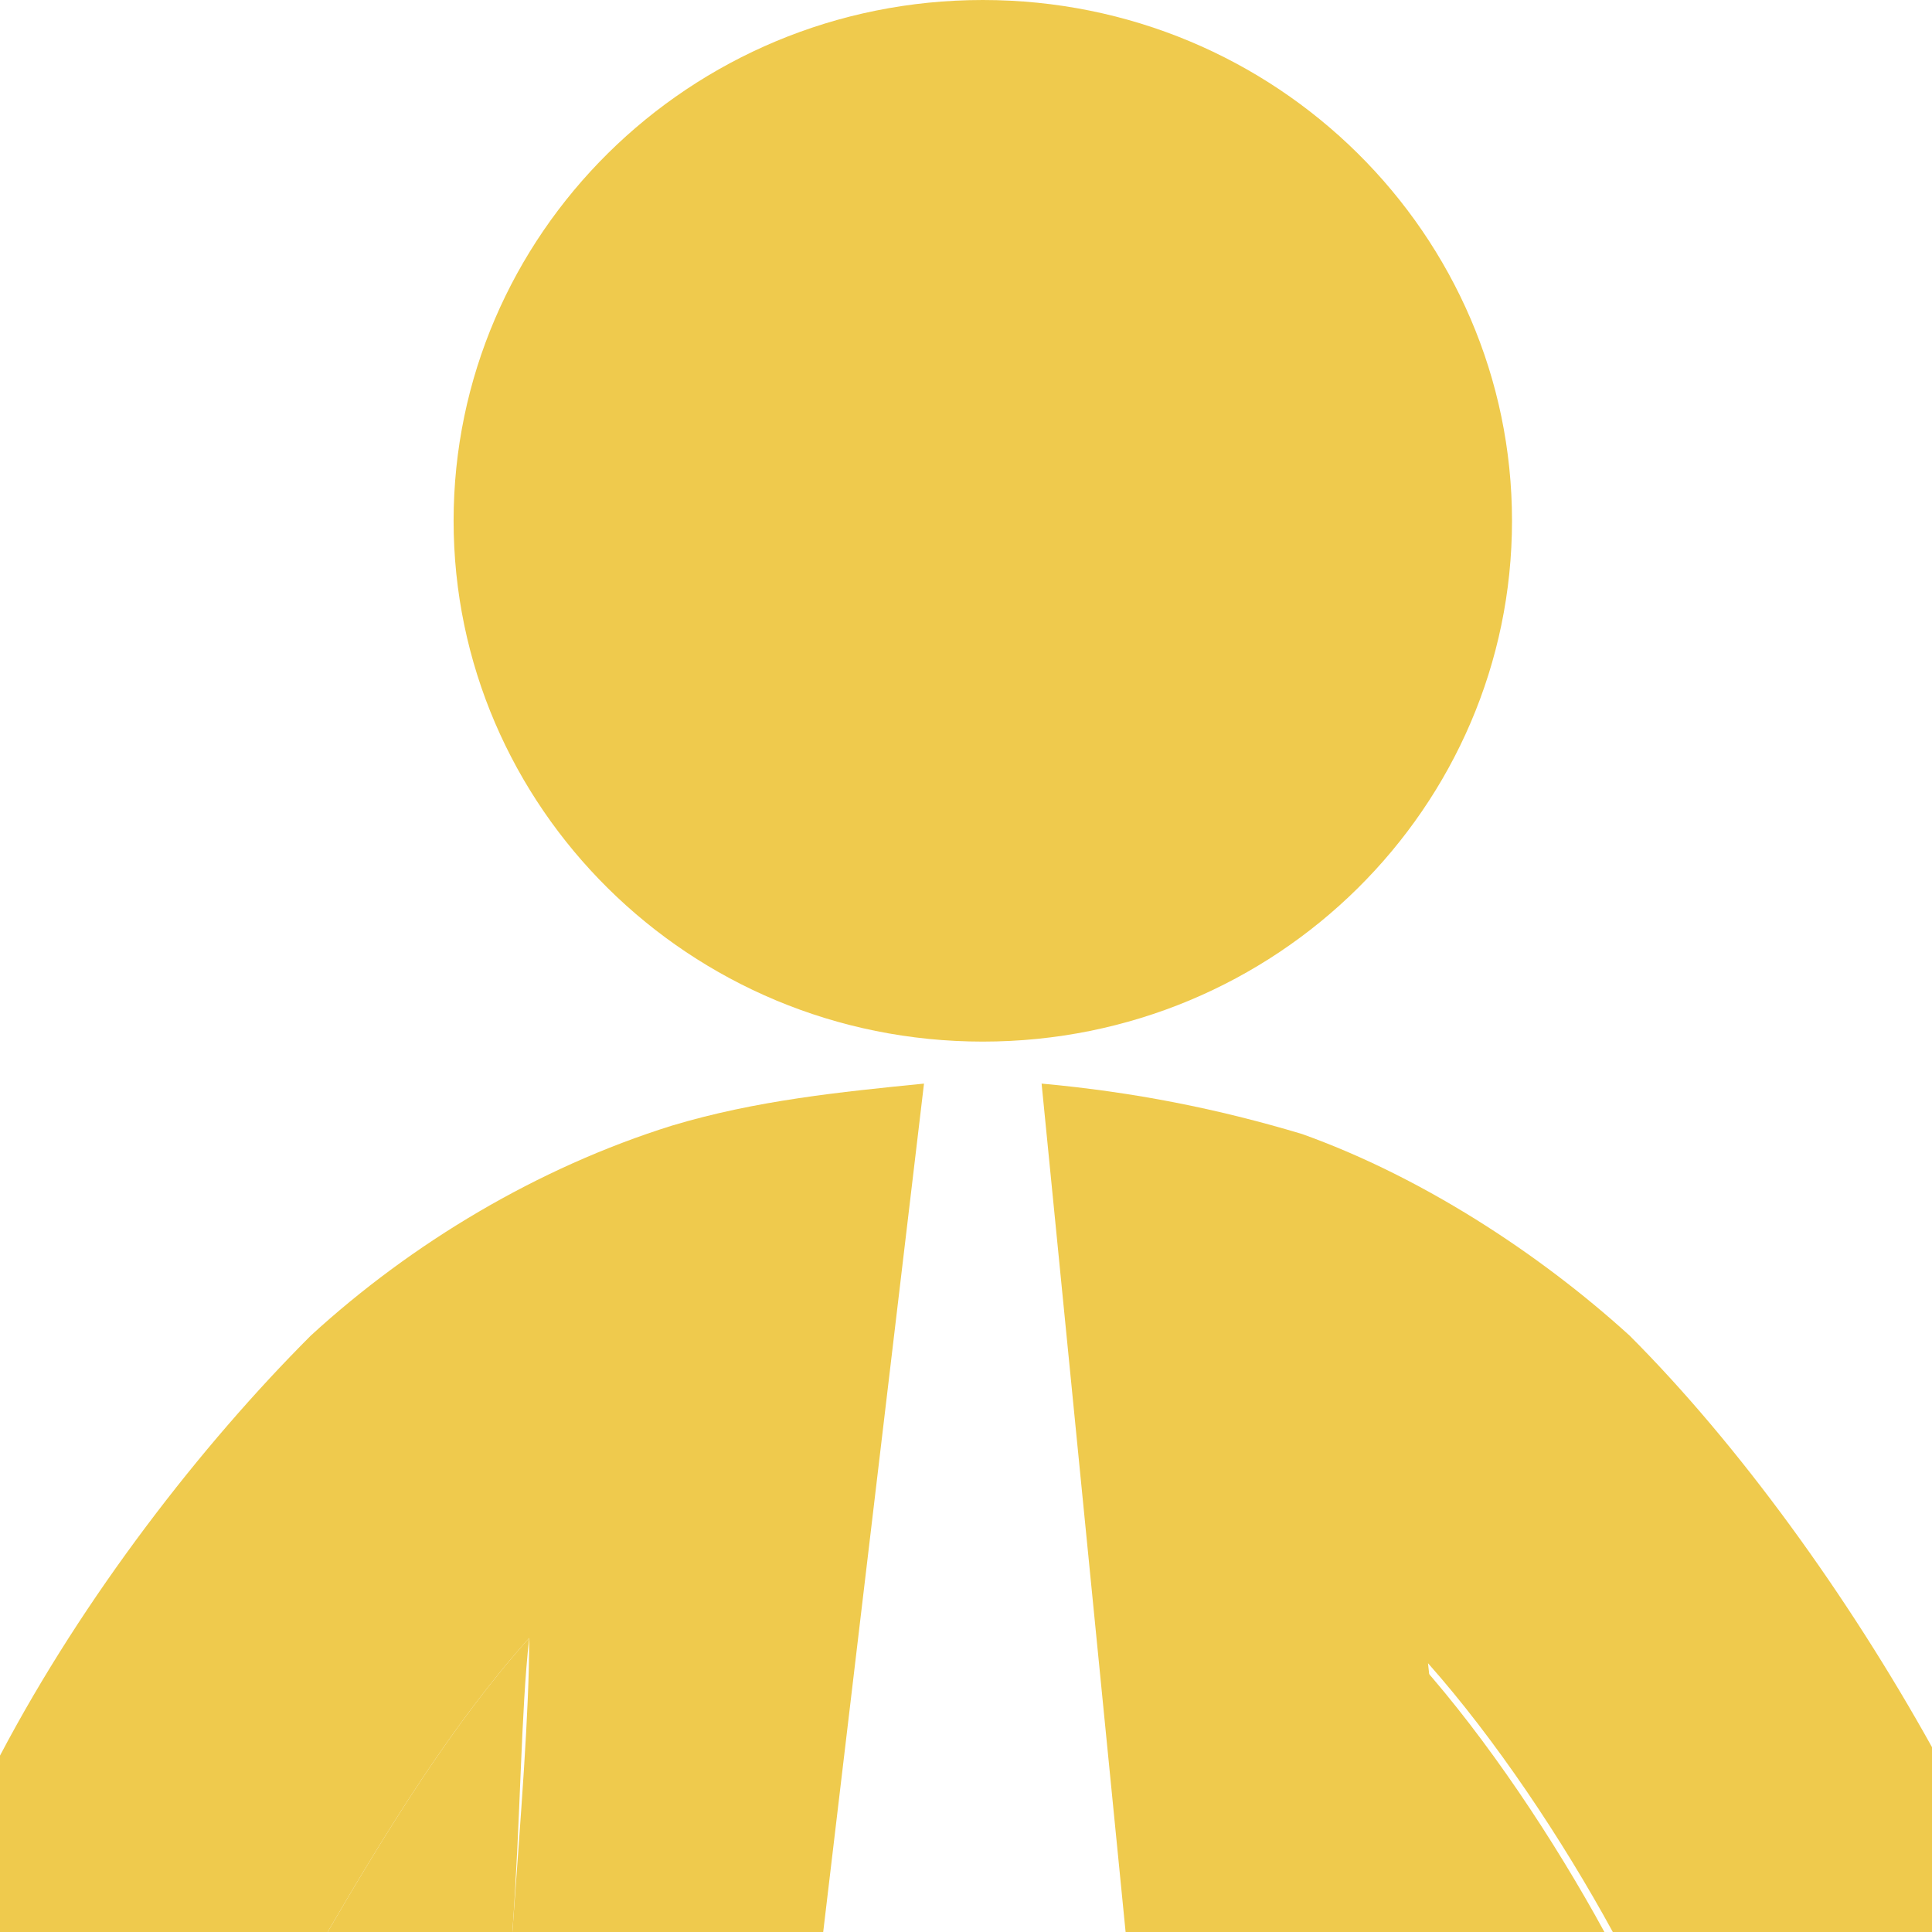
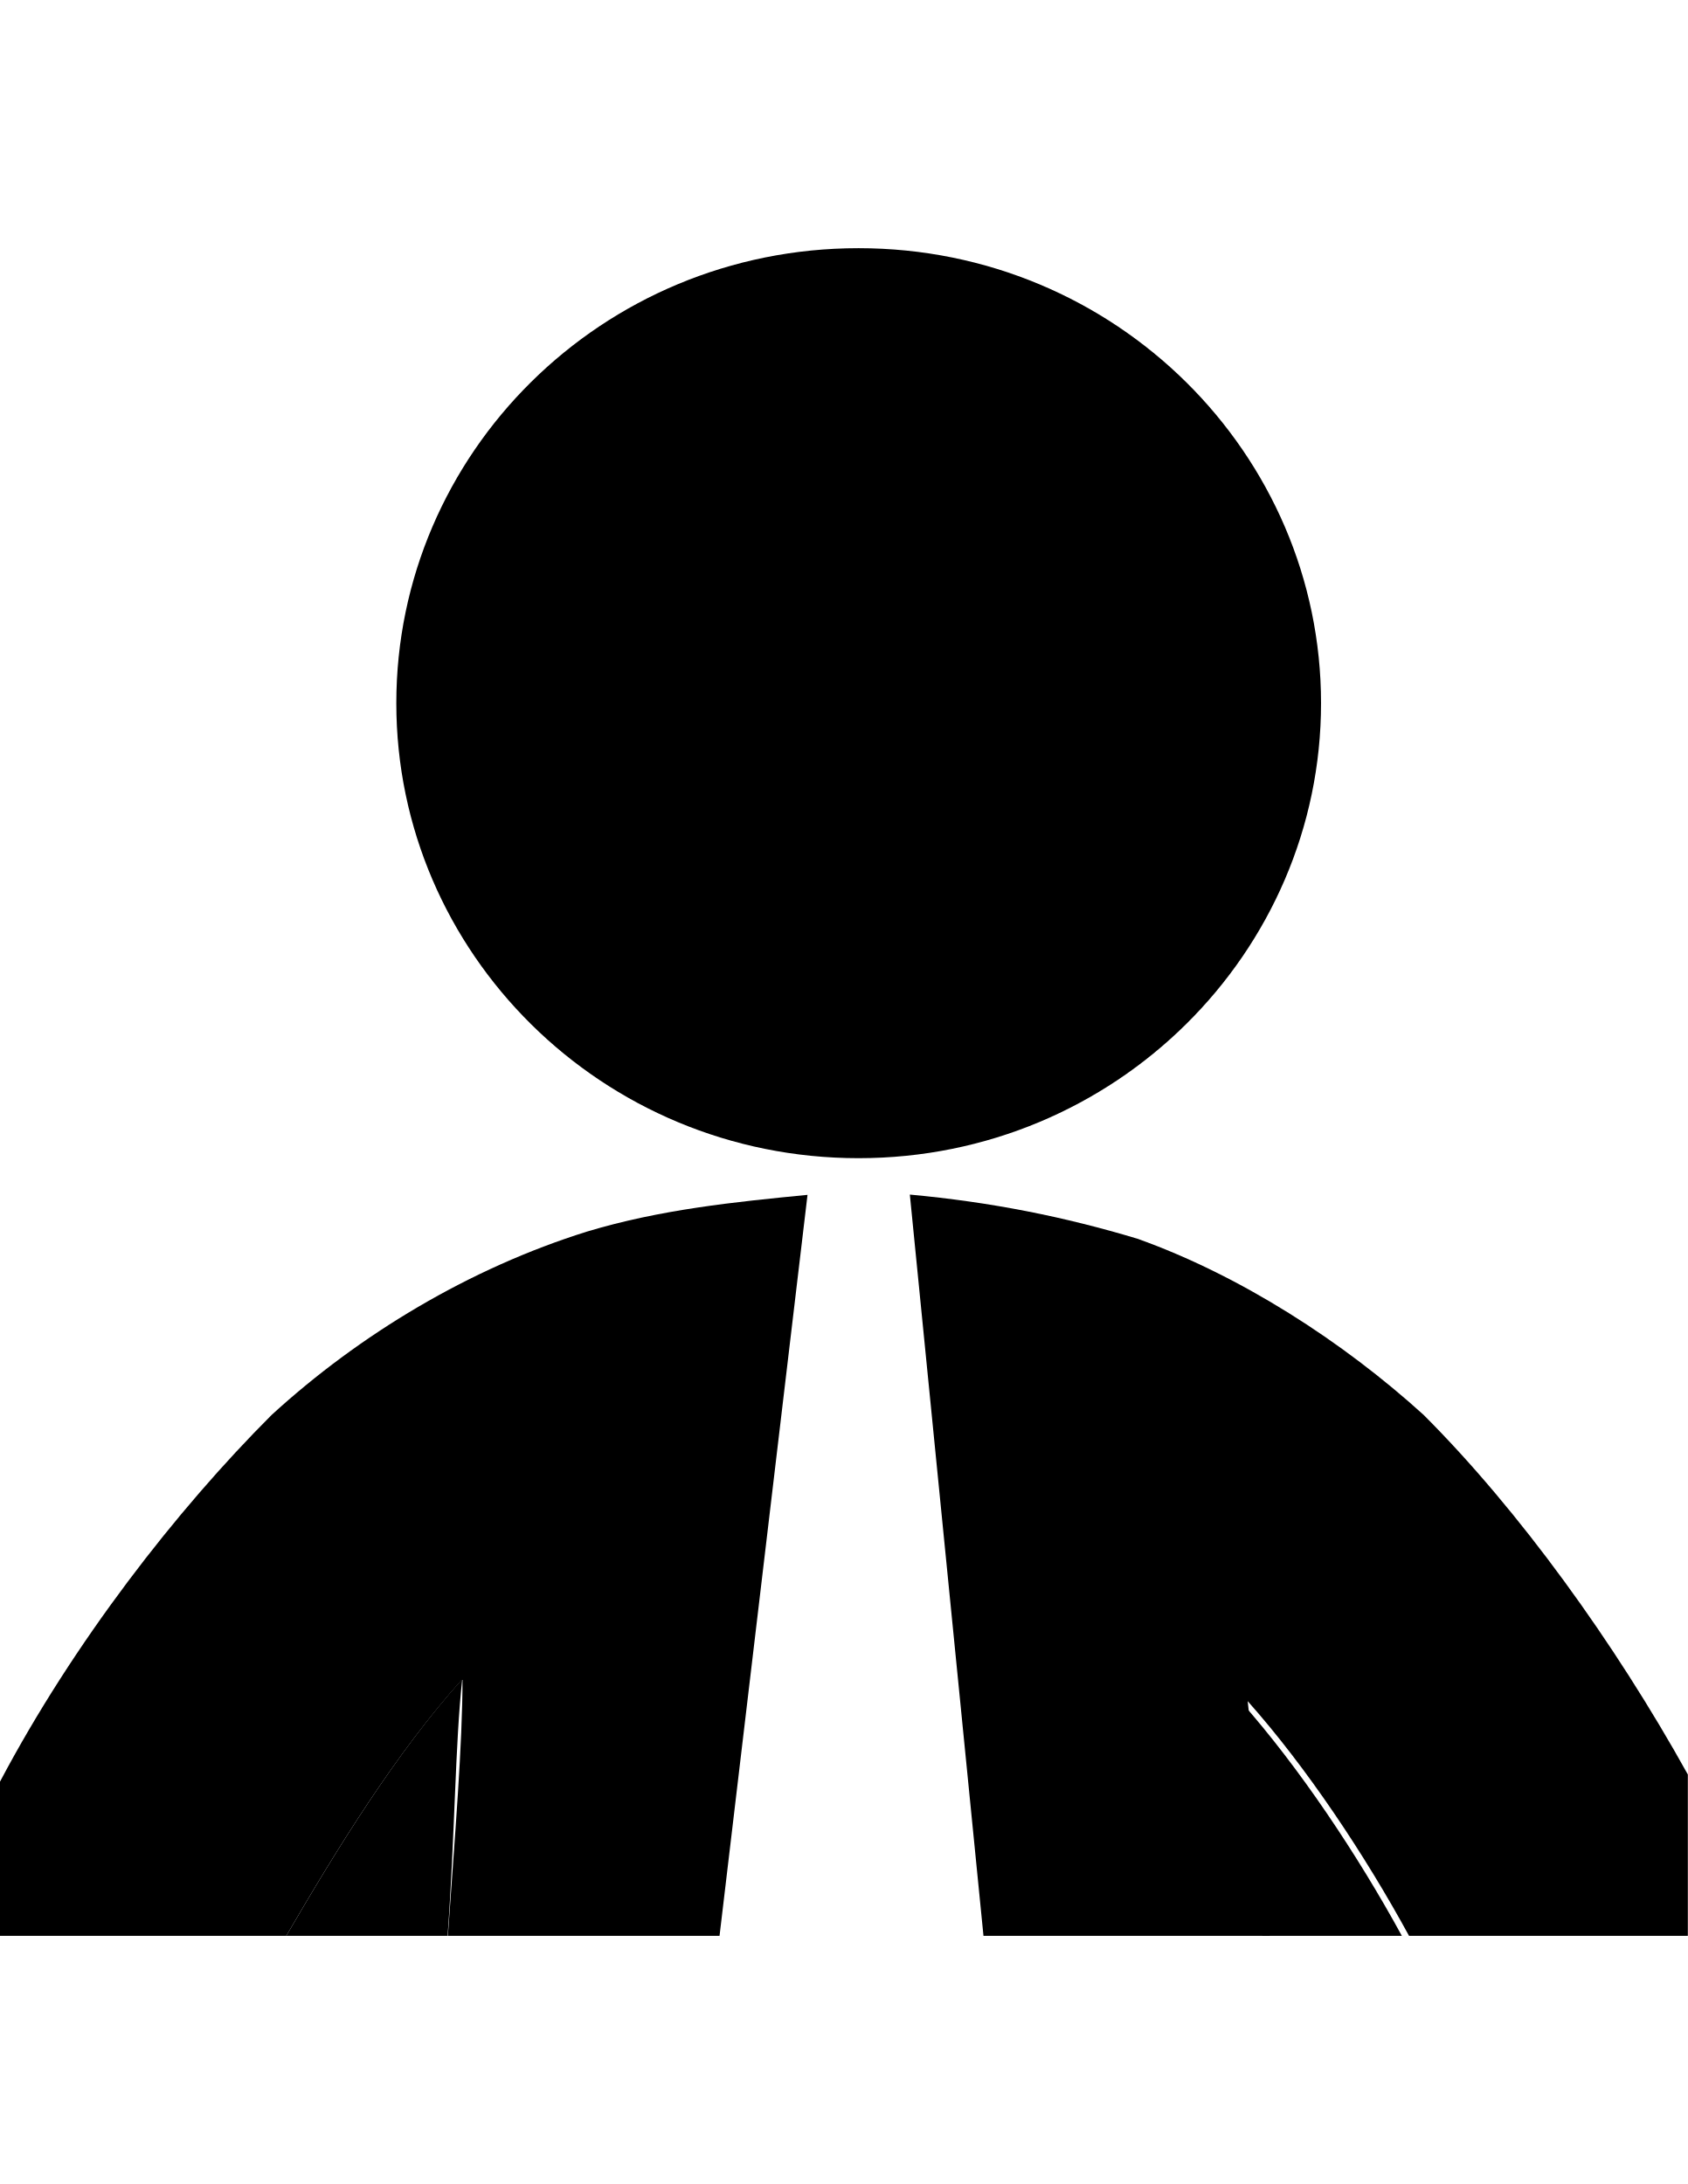
- <svg xmlns="http://www.w3.org/2000/svg" version="1.1" id="Layer_1" x="0px" y="0px" viewBox="0 0 23 23" enable-background="new 0 0 23 23" xml:space="preserve">
+ <svg xmlns="http://www.w3.org/2000/svg" version="1.1" id="Layer_1" x="0px" y="0px" viewBox="0 0 612 792" enable-background="new 0 0 612 792" xml:space="preserve">
  <g>
-     <path fill="#EFCA4D" d="M17.2,23h1.9c-0.6-1.1-1.4-2.3-2.2-3.2C17.1,20.7,17.2,21.8,17.2,23z" />
-     <path fill="#EFCA4D" d="M3.9,23h2.2c0.1-1.4,0.1-2.6,0.2-3.5C5.4,20.5,4.6,21.8,3.9,23z" />
-     <path fill="#EFCA4D" d="M19.4,15.9c-1.1-1-2.5-1.9-3.9-2.4c-1-0.3-2-0.5-3.1-0.6l1,10.1h3.9c-0.1-1.2-0.2-2.3-0.3-3.2   c0.8,0.9,1.6,2.1,2.2,3.2H23v-2.2C22,19,20.7,17.2,19.4,15.9z" />
-     <path fill="#EFCA4D" d="M5.4,6.2c0,3.4,2.8,6.2,6.3,6.2c3.5,0,6.3-2.8,6.3-6.2c0-3.4-2.8-6.2-6.3-6.2C8.2,0,5.4,2.8,5.4,6.2z" />
-     <path fill="#EFCA4D" d="M8,13.4c-1.6,0.5-3.1,1.4-4.3,2.5c-1.3,1.3-2.7,3.1-3.7,5V23h3.9c0.7-1.2,1.5-2.5,2.4-3.5   c0,0.9-0.1,2.1-0.2,3.5h3.7l1.2-10.1C10,13,9,13.1,8,13.4z" />
+     <path d="M457.7,702h50.6c-16-29.3-37.3-61.2-58.5-85.1C455,640.8,457.7,670.1,457.7,702z" />
+     <path d="M103.8,702h58.5c2.7-37.3,2.7-69.2,5.3-93.1C143.7,635.5,122.4,670.1,103.8,702z" />
+     <path d="M516.2,513.1c-29.3-26.6-66.5-50.6-103.8-63.9c-26.6-8-53.2-13.3-82.5-16L356.6,702h103.8c-2.7-31.9-5.3-61.2-8-85.1   c21.3,23.9,42.6,55.9,58.5,85.1H612v-58.5C585.4,595.6,550.8,547.7,516.2,513.1z" />
+     <path d="M143.7,255c0,90.5,74.5,165,167.6,165S479,345.4,479,255S404.5,90,311.3,90S143.7,164.5,143.7,255z" />
+     <path d="M212.9,446.6c-42.6,13.3-82.5,37.3-114.4,66.5c-34.6,34.6-71.8,82.5-98.5,133V702h103.8c18.6-31.9,39.9-66.5,63.9-93.1   c0,23.9-2.7,55.9-5.3,93.1h98.5l31.9-268.7C266.1,435.9,239.5,438.6,212.9,446.6z" />
  </g>
</svg>
